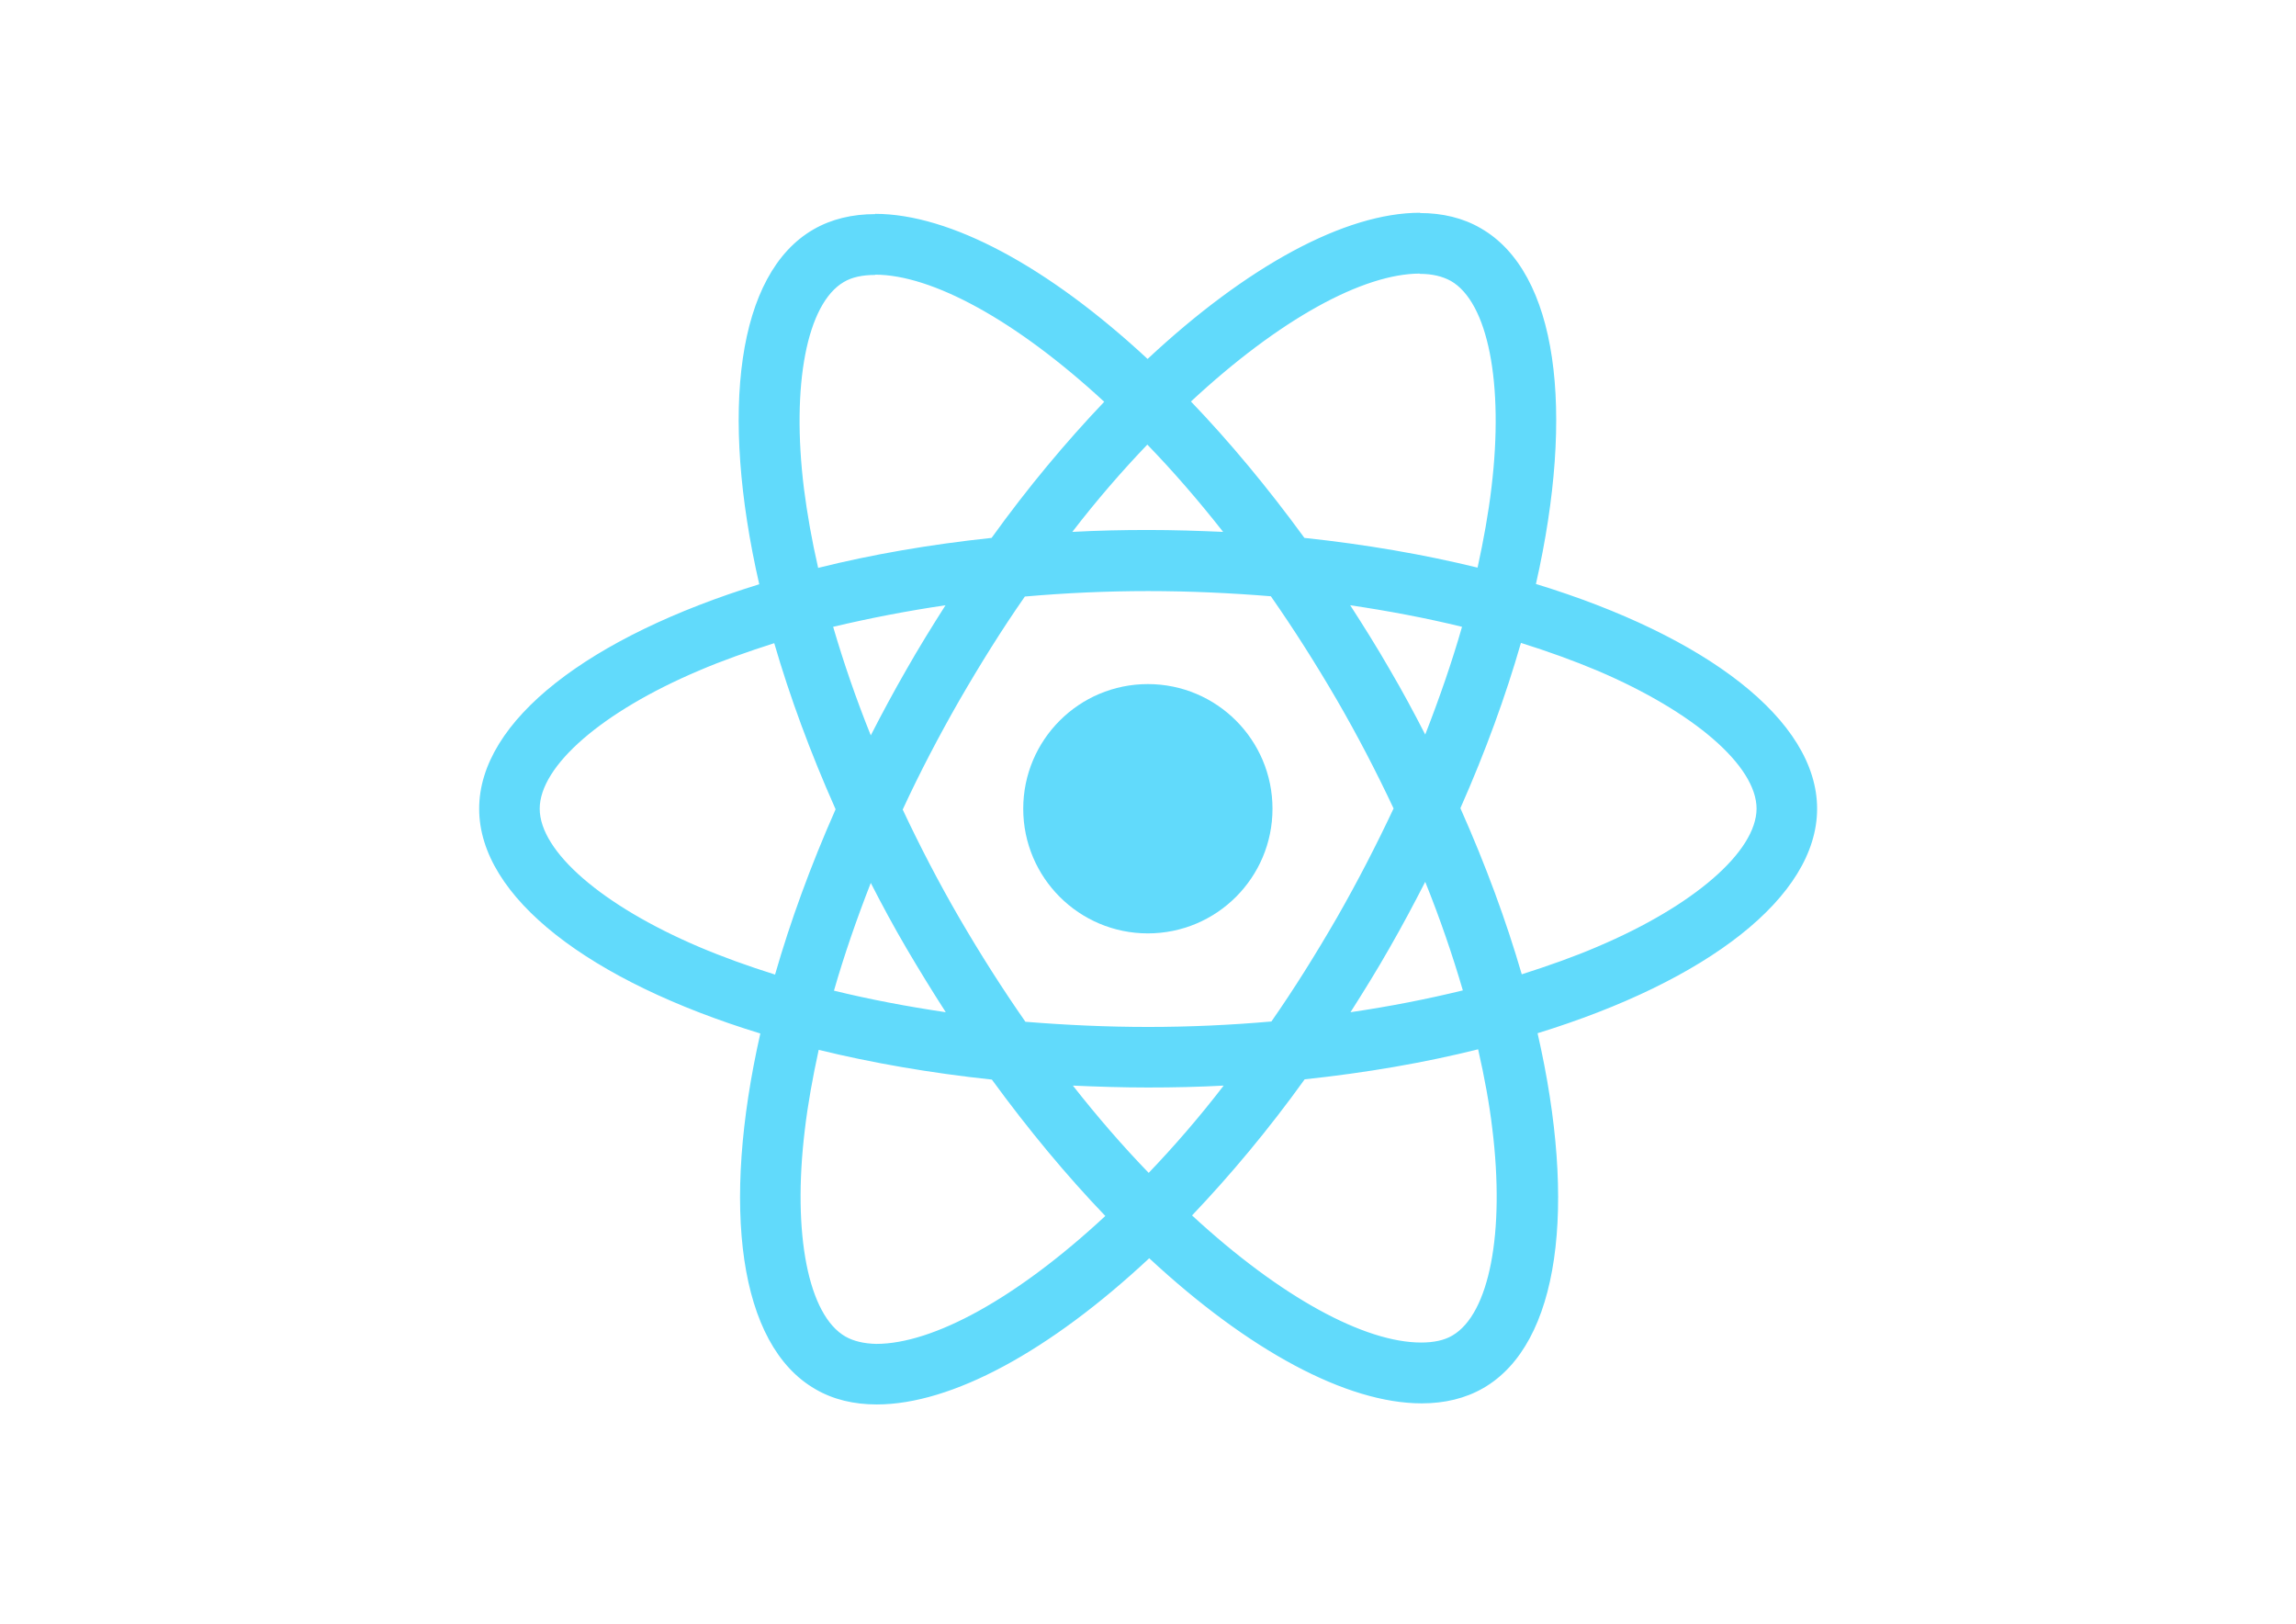
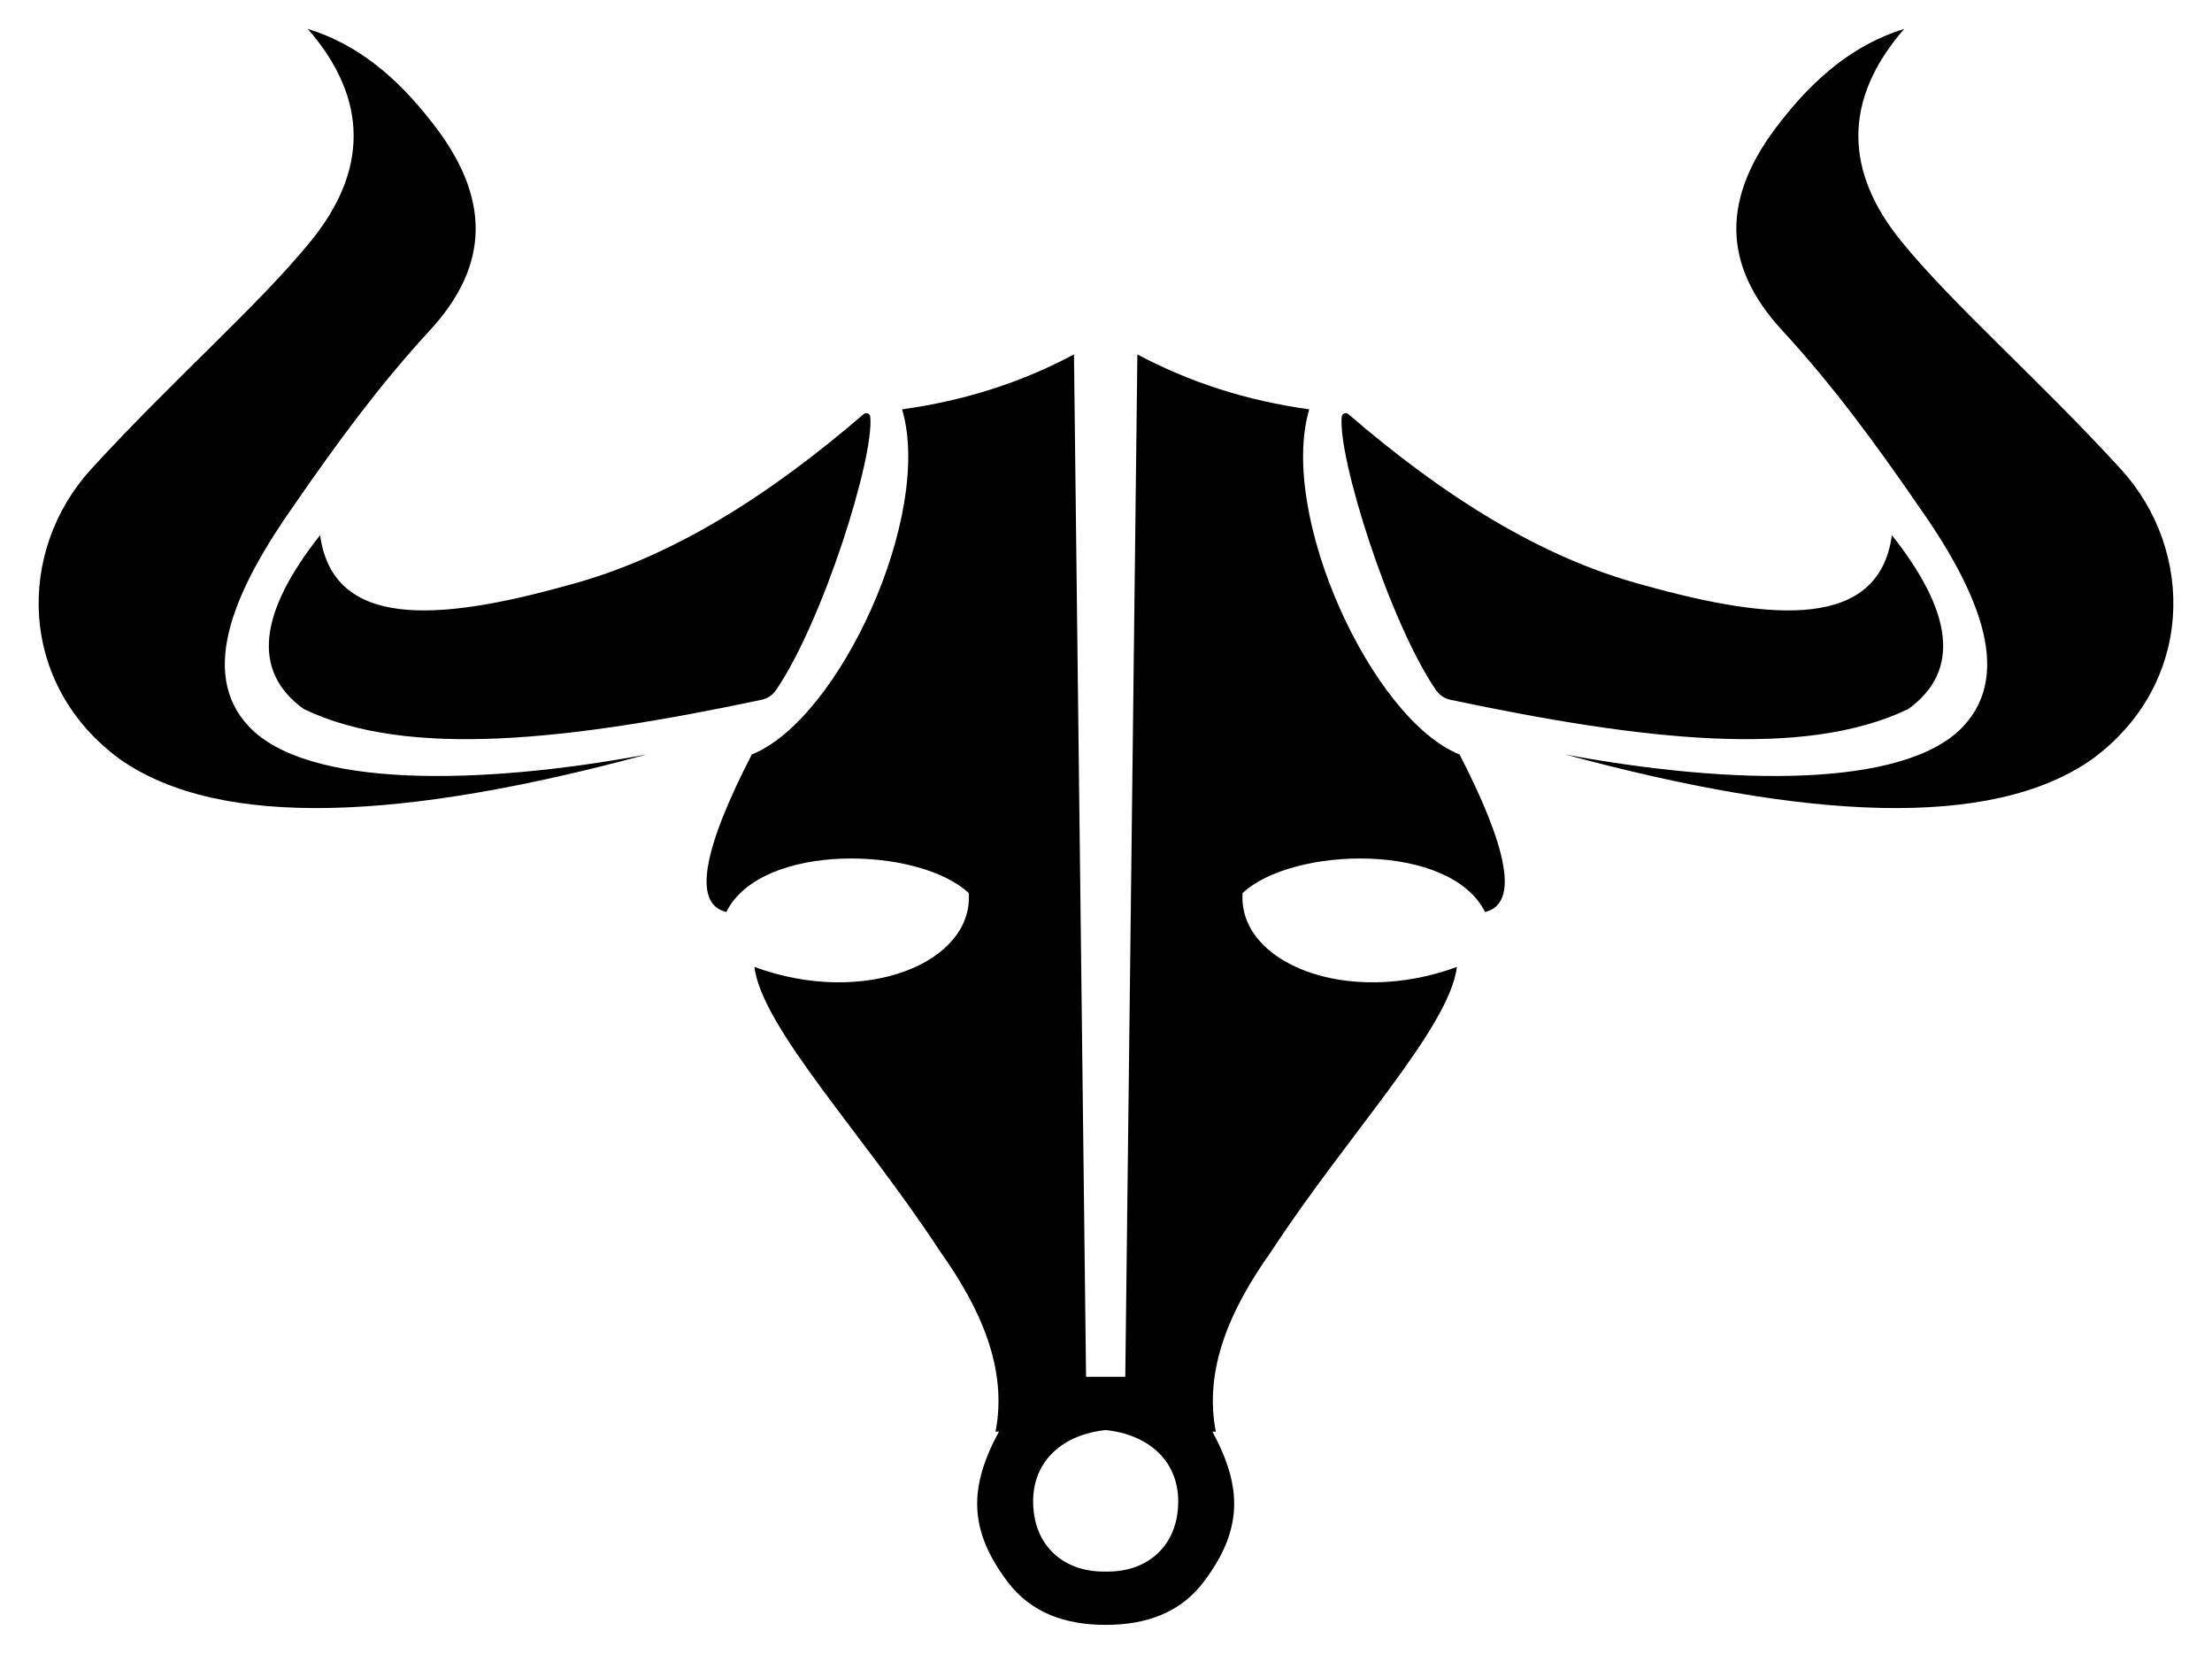
- <svg xmlns="http://www.w3.org/2000/svg" viewBox="0 0 841.9 595.3">
-   <g fill="#61DAFB">
-     <path d="M666.3 296.5c0-32.5-40.7-63.3-103.1-82.4 14.4-63.6 8-114.2-20.2-130.4-6.5-3.8-14.1-5.6-22.4-5.6v22.3c4.6 0 8.3.9 11.4 2.6 13.6 7.8 19.5 37.5 14.9 75.7-1.1 9.4-2.9 19.3-5.1 29.4-19.6-4.8-41-8.5-63.5-10.9-13.5-18.5-27.5-35.3-41.6-50 32.6-30.3 63.2-46.9 84-46.9V78c-27.5 0-63.5 19.6-99.9 53.6-36.4-33.8-72.4-53.2-99.9-53.2v22.3c20.7 0 51.4 16.5 84 46.6-14 14.7-28 31.4-41.3 49.9-22.6 2.4-44 6.1-63.6 11-2.3-10-4-19.7-5.2-29-4.7-38.2 1.1-67.9 14.6-75.8 3-1.8 6.9-2.6 11.5-2.6V78.5c-8.4 0-16 1.8-22.6 5.6-28.1 16.2-34.4 66.7-19.9 130.1-62.2 19.2-102.7 49.9-102.7 82.3 0 32.5 40.7 63.3 103.1 82.4-14.4 63.6-8 114.2 20.2 130.4 6.5 3.8 14.1 5.6 22.5 5.6 27.5 0 63.5-19.6 99.9-53.6 36.4 33.8 72.4 53.2 99.9 53.2 8.4 0 16-1.8 22.6-5.6 28.1-16.2 34.4-66.7 19.9-130.1 62-19.1 102.5-49.9 102.5-82.3zm-130.2-66.7c-3.7 12.9-8.3 26.2-13.5 39.5-4.1-8-8.4-16-13.1-24-4.6-8-9.5-15.8-14.4-23.4 14.2 2.1 27.9 4.7 41 7.9zm-45.8 106.5c-7.8 13.5-15.8 26.3-24.1 38.2-14.9 1.3-30 2-45.2 2-15.1 0-30.2-.7-45-1.9-8.3-11.9-16.4-24.6-24.2-38-7.6-13.1-14.5-26.4-20.8-39.8 6.2-13.4 13.2-26.8 20.7-39.9 7.8-13.5 15.8-26.3 24.1-38.2 14.9-1.3 30-2 45.2-2 15.1 0 30.2.7 45 1.9 8.3 11.9 16.4 24.6 24.2 38 7.6 13.1 14.5 26.4 20.8 39.8-6.3 13.4-13.2 26.8-20.7 39.9zm32.3-13c5.4 13.4 10 26.8 13.8 39.8-13.1 3.2-26.9 5.9-41.2 8 4.9-7.7 9.8-15.6 14.4-23.7 4.6-8 8.9-16.1 13-24.1zM421.2 430c-9.3-9.6-18.6-20.3-27.8-32 9 .4 18.2.7 27.5.7 9.4 0 18.7-.2 27.8-.7-9 11.7-18.3 22.4-27.5 32zm-74.4-58.9c-14.2-2.1-27.9-4.7-41-7.9 3.7-12.9 8.3-26.2 13.5-39.5 4.1 8 8.4 16 13.1 24 4.7 8 9.5 15.8 14.4 23.4zM420.7 163c9.3 9.6 18.6 20.3 27.8 32-9-.4-18.2-.7-27.5-.7-9.4 0-18.7.2-27.8.7 9-11.7 18.3-22.4 27.5-32zm-74 58.9c-4.9 7.7-9.8 15.6-14.4 23.7-4.6 8-8.9 16-13 24-5.4-13.4-10-26.8-13.8-39.8 13.1-3.1 26.9-5.8 41.2-7.9zm-90.5 125.2c-35.4-15.1-58.3-34.9-58.3-50.6 0-15.7 22.9-35.6 58.3-50.6 8.6-3.7 18-7 27.7-10.1 5.7 19.6 13.2 40 22.5 60.9-9.2 20.8-16.6 41.1-22.2 60.6-9.9-3.1-19.3-6.5-28-10.2zM310 490c-13.6-7.8-19.5-37.5-14.9-75.7 1.1-9.4 2.9-19.3 5.1-29.4 19.6 4.8 41 8.5 63.5 10.9 13.5 18.5 27.5 35.3 41.6 50-32.6 30.3-63.2 46.9-84 46.9-4.5-.1-8.3-1-11.3-2.7zm237.2-76.2c4.7 38.2-1.1 67.9-14.6 75.8-3 1.8-6.9 2.6-11.5 2.6-20.7 0-51.4-16.5-84-46.6 14-14.7 28-31.4 41.3-49.9 22.6-2.4 44-6.1 63.6-11 2.3 10.1 4.1 19.8 5.2 29.1zm38.5-66.7c-8.6 3.7-18 7-27.7 10.1-5.7-19.6-13.2-40-22.5-60.9 9.2-20.8 16.6-41.1 22.2-60.6 9.9 3.1 19.3 6.5 28.1 10.2 35.4 15.1 58.3 34.9 58.3 50.6-.1 15.7-23 35.6-58.4 50.6zM320.8 78.4z" />
-     <circle cx="420.9" cy="296.5" r="45.7" />
-     <path d="M520.5 78.1z" />
+ <svg xmlns="http://www.w3.org/2000/svg" version="1.1" id="Layer_1" x="0px" y="0px" viewBox="0 0 2218 1657.914" enable-background="new 0 0 2218 1657.914" xml:space="preserve">
+   <g>
+     <path d="M1569.482,756.379c167.069,31.091,340.337,34.077,398.88-27.961   c52.188-55.304,12.343-140.779-46.747-224.125c-40.553-58.741-83.741-117.924-134.562-173.008   c-60.615-65.699-61.654-133.858-1.311-209.707c33.606-43.192,72.999-77.013,123.64-92.621   c-62.142,71.439-59.483,143.36-3.058,212.765c52.121,64.112,137.857,138.499,220.192,228.493   c75.145,82.135,73.835,215.824-28.834,290.969C1996.313,832.231,1811.181,821.813,1569.482,756.379z" />
+     <path d="M1439.845,691.823c-47.225-69.225-98.654-233.76-94.47-274.04c0.336-3.236,4.159-4.749,6.624-2.626   c95.014,81.839,193.01,144.144,296.341,171.489c131.32,36.742,235.79,43.843,248.7-50.133   c60.637,76.719,69.549,135.989,16.383,174.319c-104.923,50.355-267.476,31.085-459.015-9.257   C1448.477,700.327,1443.261,696.83,1439.845,691.823z" />
+     <path d="M648.518,756.379c-167.069,31.091-340.337,34.077-398.88-27.961   c-52.188-55.304-12.343-140.779,46.747-224.125c40.553-58.741,83.741-117.924,134.562-173.008   c60.614-65.699,61.654-133.858,1.311-209.707c-33.606-43.192-72.999-77.013-123.64-92.621   c62.142,71.439,59.483,143.36,3.058,212.765C259.555,305.834,173.819,380.221,91.484,470.216   c-75.145,82.135-73.835,215.824,28.835,290.969C221.687,832.231,406.819,821.813,648.518,756.379z" />
+     <path d="M778.154,691.823c47.225-69.225,98.654-233.76,94.47-274.04c-0.336-3.236-4.159-4.749-6.624-2.626   c-95.014,81.839-193.01,144.144-296.341,171.489c-131.32,36.742-235.791,43.843-248.7-50.133   c-60.637,76.719-69.549,135.989-16.383,174.319c104.923,50.355,267.476,31.085,459.016-9.257   C769.523,700.327,774.739,696.83,778.154,691.823z" />
+     <path d="M1463.536,756.379c-87.815-35.06-182.183-240.18-150.727-346.017   c-63.047-8.676-120.346-27.29-172.353-55.048l-12.124,1024.944h-19.66h-19.66l-12.124-1024.944   c-52.007,27.759-109.306,46.372-172.353,55.048c31.456,105.837-62.912,310.956-150.727,346.017   c-48.231,93.734-59.908,149.646-25.558,157.936c35.06-70.448,192.996-65.861,243.129-19.005   c4.888,69.995-104.526,114.684-214.95,74.053c7.864,61.601,109.441,167.766,186.115,285.071   c41.903,58.815,67.674,118.65,55.703,180.872l3.441-0.164c-30.116,55.648-30.883,98.382,8.765,150.809   c23.281,30.785,57.515,43.011,97.891,43.006H1109c40.375,0.005,74.61-12.222,97.891-43.006   c39.648-52.427,38.881-95.161,8.765-150.809l3.44,0.164c-11.97-62.223,13.8-122.058,55.703-180.872   c76.674-117.305,178.251-223.469,186.115-285.071c-110.424,40.631-219.838-4.058-214.95-74.053   c50.133-46.856,208.069-51.444,243.129,19.005C1523.444,906.024,1511.767,850.112,1463.536,756.379z    M1109.655,1575.547h-1.966c-40.729,0.515-71.759-25.558-71.759-70.448c0-40.958,30.226-67.001,72.742-71.431   c42.516,4.43,72.742,30.473,72.742,71.431C1181.415,1549.989,1150.385,1576.062,1109.655,1575.547z" />
  </g>
</svg>
